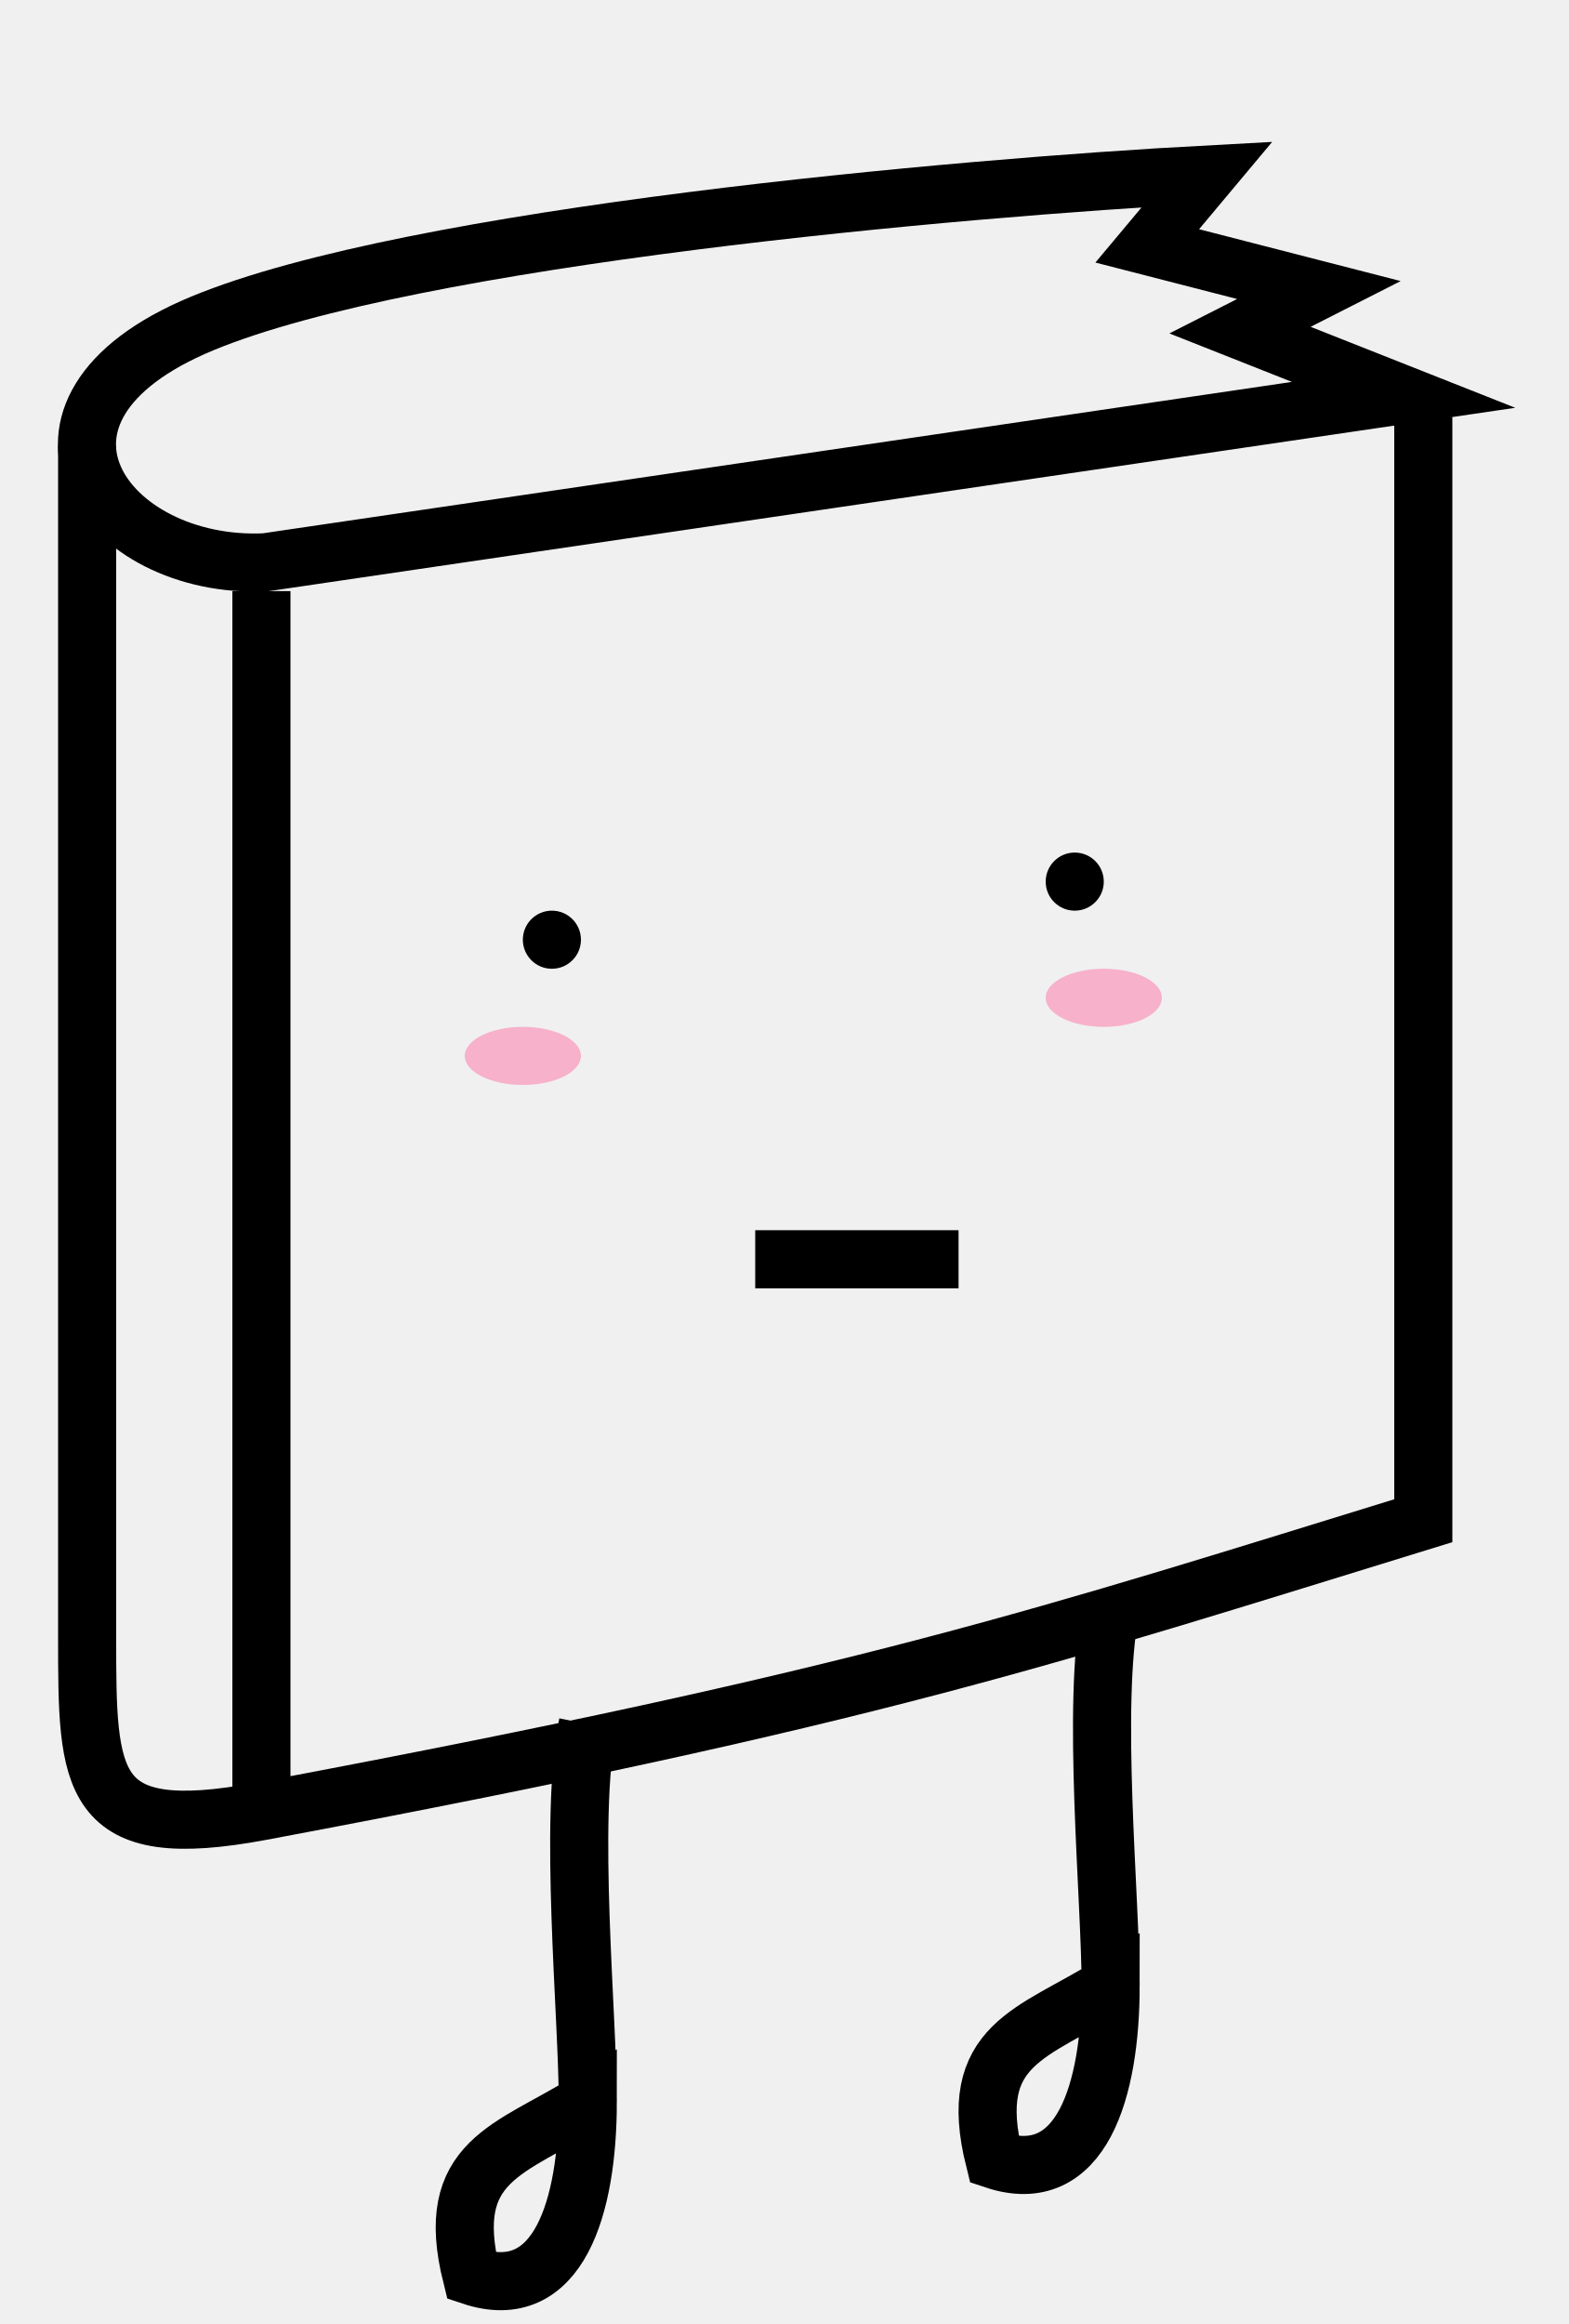
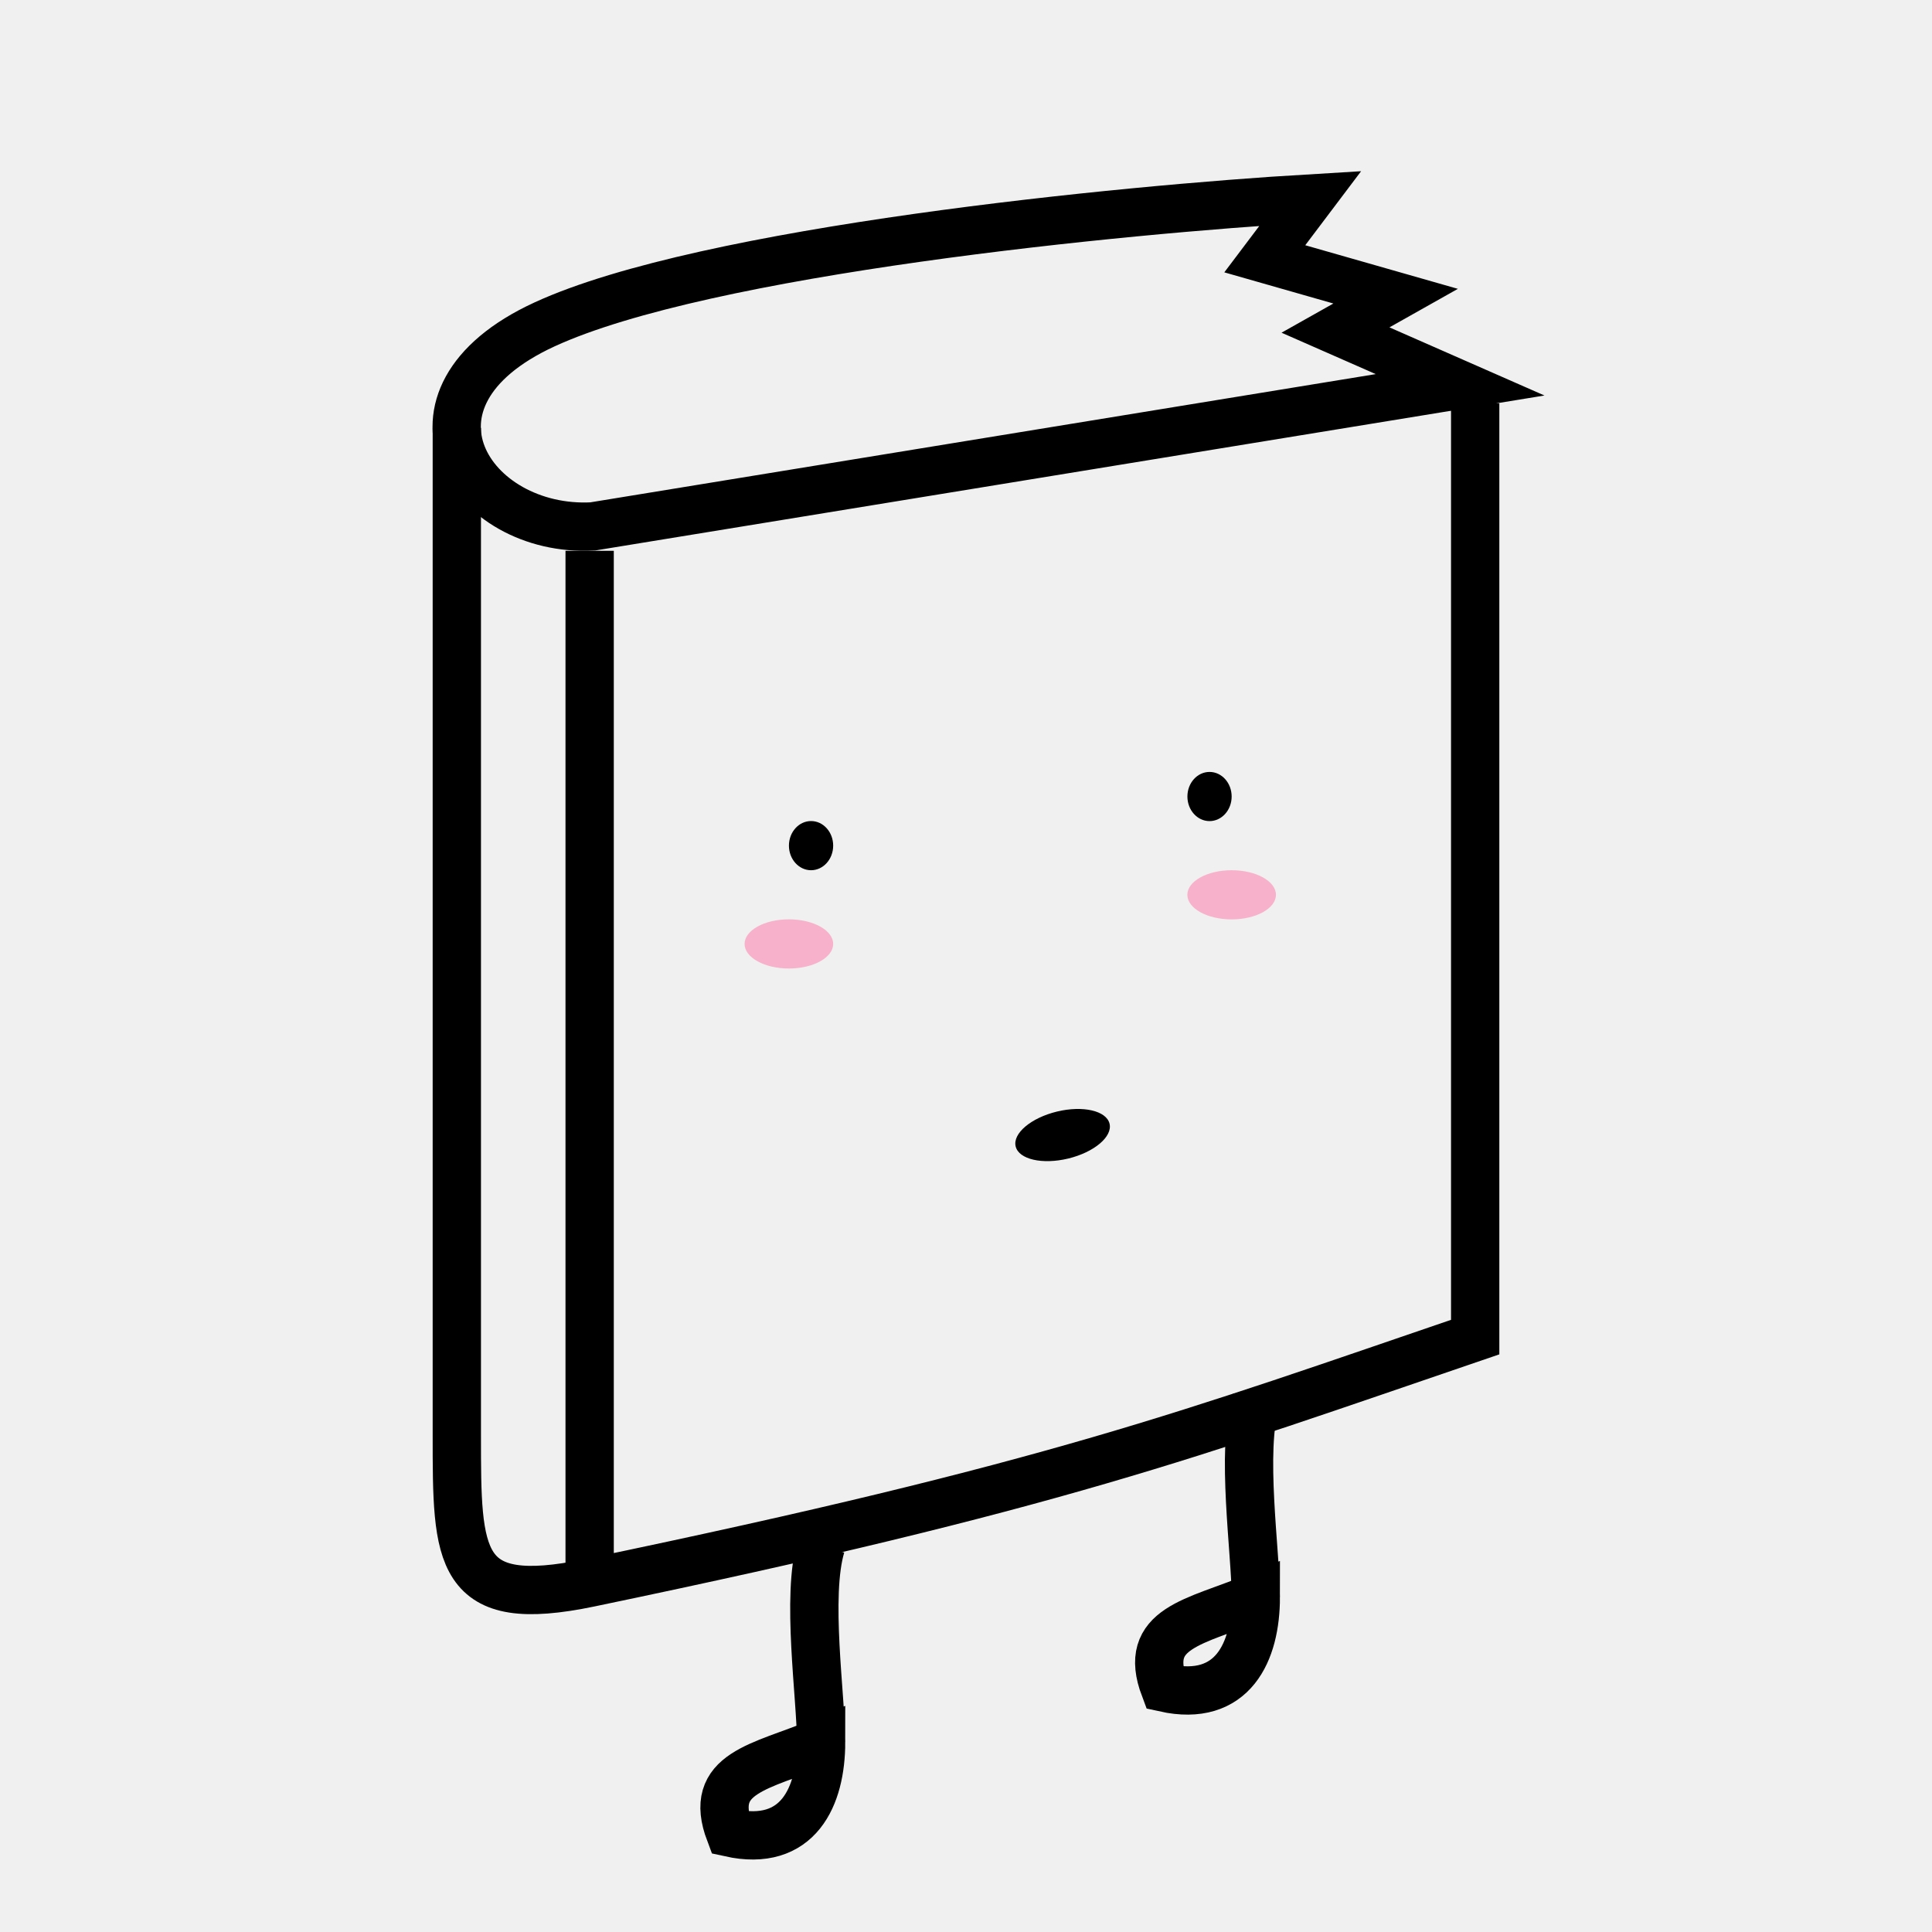
- <svg xmlns="http://www.w3.org/2000/svg" viewBox="0 0 27 40" fill="none">
-   <path d="M3.482 5.567C-0.153 7.073 1.803 9.81 4.569 9.678L24.161 6.796L21.345 5.682L22.703 4.992L19.748 4.232L20.777 3.003C16.526 3.23 7.117 4.06 3.482 5.567Z" stroke="black" />
-   <path d="M1.5 7.674V28.174C1.5 30.674 1.5 31.736 4.5 31.174M4.5 31.174V10.174M4.5 31.174C15 29.205 18 28.174 24.5 26.174V7.174" stroke="black" />
-   <circle cx="9.5" cy="16.174" r="0.5" fill="black" />
-   <circle cx="18.5" cy="15.174" r="0.5" fill="black" />
-   <ellipse cx="19" cy="17.174" rx="1" ry="0.5" fill="#FA93B8" fill-opacity="0.67" />
-   <ellipse cx="9" cy="18.174" rx="1" ry="0.5" fill="#FA93B8" fill-opacity="0.67" />
-   <path d="M13 21.674H16.5" stroke="black" />
-   <path d="M10.118 29.674C9.785 31.34 10.118 34.674 10.118 36.174M10.118 36.174C10.118 37.977 9.618 39.674 8.118 39.174C7.618 37.174 8.785 37.007 10.118 36.174Z" stroke="black" />
-   <path d="M19.118 27.674C18.785 29.34 19.118 32.674 19.118 34.174M19.118 34.174C19.118 35.977 18.618 37.674 17.118 37.174C16.618 35.174 17.785 35.007 19.118 34.174Z" stroke="black" />
+ <svg xmlns="http://www.w3.org/2000/svg" viewBox="0 0 40 40" fill="none">
+   <g clip-path="url(#clip0_102_2)">
+     <path d="M11.275 6.716C7.943 8.249 9.736 11.034 12.271 10.899L30.23 7.967L27.65 6.833L28.895 6.132L26.186 5.358L27.129 4.108C23.233 4.339 14.607 5.184 11.275 6.716Z" stroke="black" />
+     <path d="M9.458 8.86V29.718C9.458 32.261 9.458 33.343 12.208 32.77M12.208 32.77V11.404M12.208 32.77C21.833 30.767 24.583 29.718 30.542 27.683V8.351" stroke="black" />
+     <ellipse cx="16.792" cy="17.508" rx="0.458" ry="0.509" fill="black" />
+     <ellipse cx="22" cy="23.5" rx="1" ry="0.5" transform="rotate(-13.6266 22 23.5)" fill="black" />
+     <ellipse cx="25.042" cy="16.491" rx="0.458" ry="0.509" fill="black" />
+     <ellipse cx="25.5" cy="18.526" rx="0.917" ry="0.509" fill="#FA93B8" fill-opacity="0.67" />
+     <ellipse cx="16.333" cy="19.543" rx="0.917" ry="0.509" fill="#FA93B8" fill-opacity="0.67" />
+     <path d="M26 29C25.685 30.043 26 32.129 26 33.067M26 33.067C26 34.195 25.528 35.257 24.112 34.944C23.64 33.693 24.741 33.589 26 33.067Z" stroke="black" />
+     <path d="M17 32C16.685 33.043 17 35.129 17 36.067M17 36.067C17 37.195 16.528 38.257 15.112 37.944C14.639 36.693 15.741 36.589 17 36.067Z" stroke="black" />
+   </g>
+   <defs>
+     <clipPath id="clip0_102_2">
+       <rect width="40" height="40" fill="white" />
+     </clipPath>
+   </defs>
</svg>
